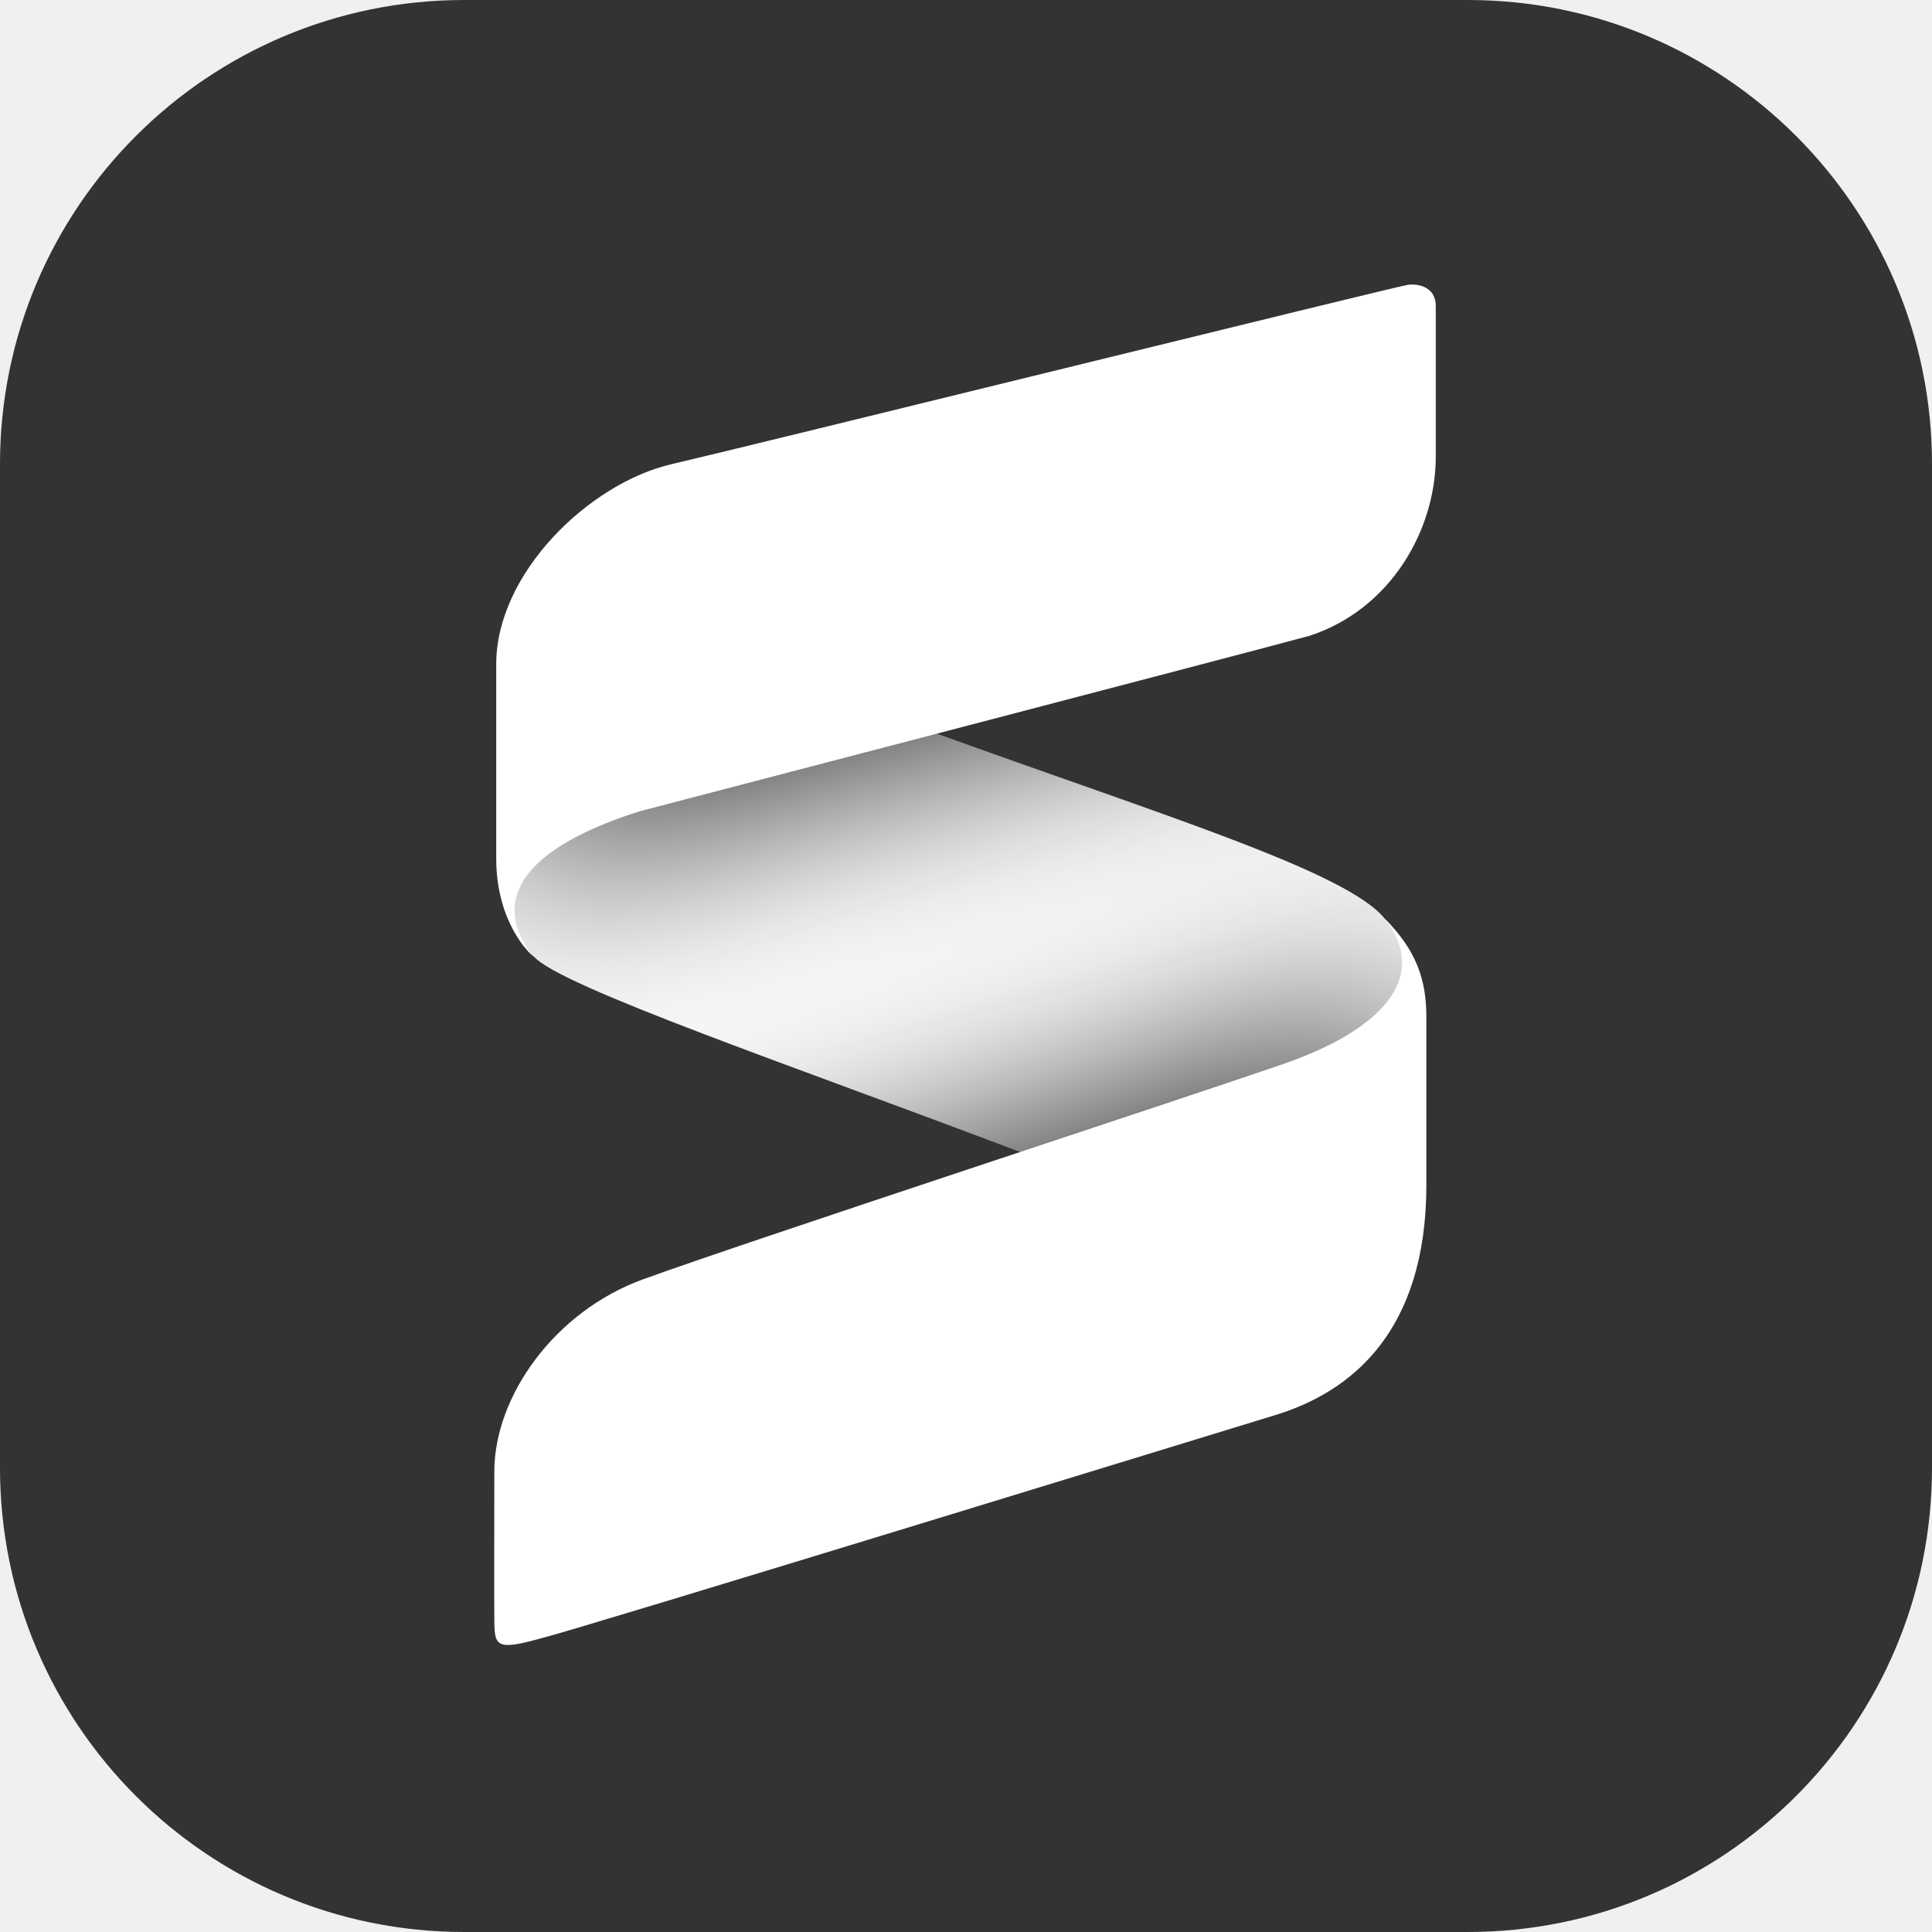
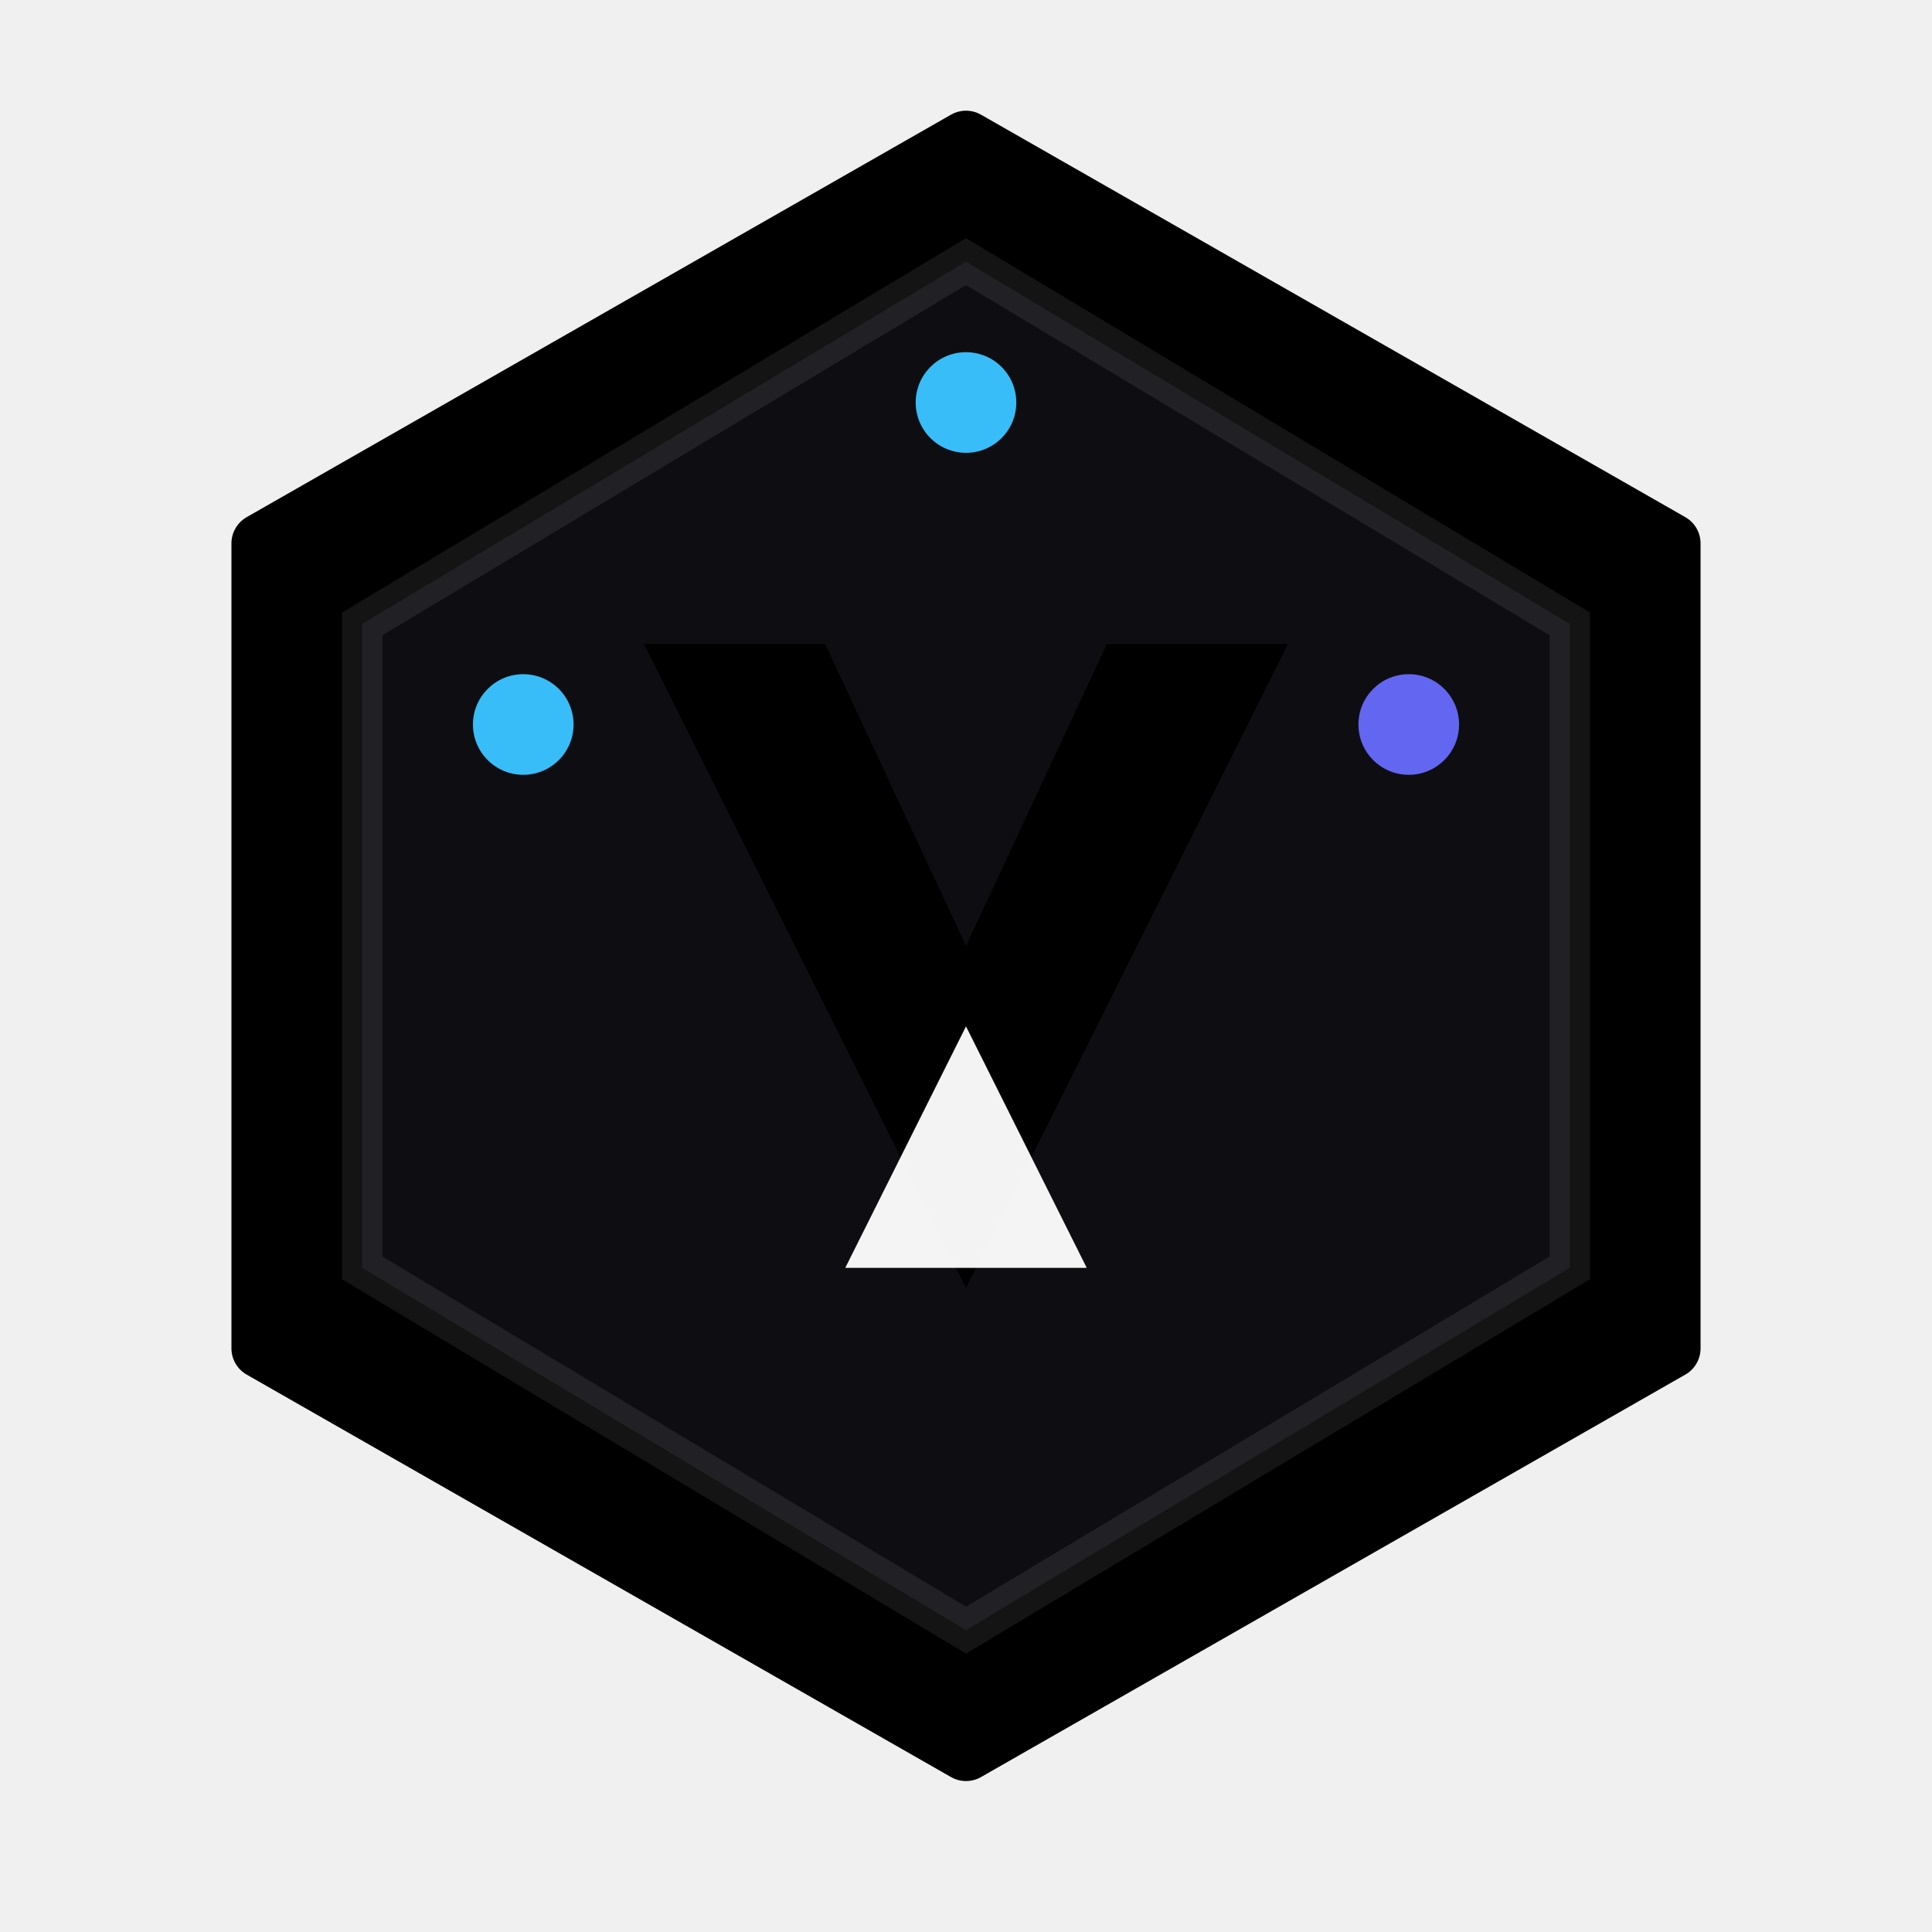
- <svg xmlns="http://www.w3.org/2000/svg" width="64" height="64" viewBox="0 0 64 64" fill="none">
-   <g clip-path="url(#clip0_447_218)">
-     <rect width="64" height="64" rx="15.375" fill="#333333" />
-     <path d="M33.876 38.188C26.438 35.369 18.564 32.688 17.689 31.688C14.953 28.385 18.447 26.839 30.876 24.25C38.569 27.029 44.626 28.875 45.876 30.438C48.757 33.395 44.86 35.104 33.876 38.188Z" fill="white" />
-     <mask id="mask0_447_218" style="mask-type:alpha" maskUnits="userSpaceOnUse" x="16" y="24" width="31" height="15">
-       <path d="M33.876 38.188C26.438 35.369 18.564 32.688 17.689 31.688C14.953 28.385 18.447 26.839 30.876 24.25C38.569 27.029 44.626 28.875 45.876 30.438C48.757 33.395 44.86 35.104 33.876 38.188Z" fill="white" />
-     </mask>
-     <g mask="url(#mask0_447_218)">
-       <g filter="url(#filter0_f_447_218)">
-         <path d="M16.125 53.375C16.125 54.312 16.188 54.438 17.75 54C19 53.688 39.5 47.389 42 46.625C44.5 45.861 47 43.875 47 39L47 33.438C47 32.188 46.657 31.218 45.625 30.188C47.103 32.063 45.625 33.834 42.25 35C38.875 36.166 24.5 40.875 21.063 42.125C18.125 43.188 16.125 46 16.125 48.5C16.125 51 16.116 52.022 16.125 53.375Z" fill="black" fill-opacity="0.9" style="mix-blend-mode:multiply" />
-       </g>
-       <g filter="url(#filter1_f_447_218)">
-         <path d="M47.812 10.375C47.812 9.813 47.312 9.625 46.875 9.688C46.438 9.75 25.25 14.987 22.5 15.625C19.75 16.264 16.688 19.25 16.688 22.25C16.688 22.25 16.689 27.283 16.688 28.688C16.688 30.875 17.812 31.875 17.938 31.938C18.062 32 14.937 29.188 21.438 27.125C21.438 27.125 41.562 21.875 43.625 21.313C46.312 20.438 47.812 17.813 47.812 15.375V10.375Z" fill="black" fill-opacity="0.9" style="mix-blend-mode:multiply" />
-       </g>
-     </g>
-     <path d="M16.375 53.625C16.375 54.562 16.438 54.688 18 54.25C19.25 53.938 39.75 47.639 42.25 46.875C44.75 46.111 47.25 44.125 47.25 39.25L47.25 33.688C47.25 32.438 46.907 31.468 45.875 30.438C47.353 32.313 45.875 34.084 42.5 35.25C39.125 36.416 24.75 41.125 21.313 42.375C18.375 43.438 16.375 46.25 16.375 48.75C16.375 51.25 16.366 52.272 16.375 53.625Z" fill="white" />
-     <path d="M47.562 10.125C47.562 9.563 47.062 9.375 46.625 9.438C46.188 9.5 25 14.737 22.25 15.375C19.5 16.014 16.438 19 16.438 22C16.438 22 16.439 27.033 16.438 28.438C16.438 30.563 17.562 31.625 17.688 31.688C17.812 31.75 14.687 28.938 21.188 26.875C21.188 26.875 41.312 21.625 43.375 21.063C46.062 20.188 47.562 17.563 47.562 15.125V10.125Z" fill="white" />
-   </g>
+ <svg xmlns="http://www.w3.org/2000/svg" width="64" height="64" viewBox="0 0 48 48" fill="none">
  <defs>
-     <filter id="filter0_f_447_218" x="8.621" y="22.688" width="45.879" height="39.055" filterUnits="userSpaceOnUse" color-interpolation-filters="sRGB">
-       <feFlood flood-opacity="0" result="BackgroundImageFix" />
-       <feBlend mode="normal" in="SourceGraphic" in2="BackgroundImageFix" result="shape" />
-       <feGaussianBlur stdDeviation="3.75" result="effect1_foregroundBlur_447_218" />
-     </filter>
-     <filter id="filter1_f_447_218" x="9.188" y="2.176" width="46.125" height="37.263" filterUnits="userSpaceOnUse" color-interpolation-filters="sRGB">
-       <feFlood flood-opacity="0" result="BackgroundImageFix" />
-       <feBlend mode="normal" in="SourceGraphic" in2="BackgroundImageFix" result="shape" />
-       <feGaussianBlur stdDeviation="3.75" result="effect1_foregroundBlur_447_218" />
-     </filter>
-     <clipPath id="clip0_447_218">
-       <rect width="64" height="64" fill="white" />
-     </clipPath>
+     <linearGradient id="valut_bg" x1="4" y1="4" x2="44" y2="44" gradientUnits="userSpaceOnUse">
+       <stop offset="0%" stopColor="#1E1E24" />
+       <stop offset="50%" stopColor="#121216" />
+       <stop offset="100%" stopColor="#0A0A0D" />
+     </linearGradient>
+     <linearGradient id="valut_accent" x1="12" y1="12" x2="36" y2="36" gradientUnits="userSpaceOnUse">
+       <stop offset="0%" stopColor="#38BDF8" />
+       <stop offset="50%" stopColor="#6366F1" />
+       <stop offset="100%" stopColor="#A855F7" />
+     </linearGradient>
+     <linearGradient id="valut_bevel" x1="24" y1="4" x2="24" y2="44" gradientUnits="userSpaceOnUse">
+       <stop offset="0%" stopColor="#FFFFFF" stopOpacity="0.25" />
+       <stop offset="100%" stopColor="#000000" stopOpacity="0.6" />
+     </linearGradient>
  </defs>
+   <path d="M24 3.5L41.5 13.5V33.5L24 43.5L6.5 33.5V13.5L24 3.5Z" fill="url(#valut_bg)" stroke="url(#valut_bevel)" stroke-width="1.5" stroke-linejoin="round" />
+   <path d="M24 6.5L39 15.5V31.5L24 40.5L9 31.5V15.5L24 6.5Z" fill="#0E0E12" stroke="rgba(255,255,255,0.08)" stroke-width="1" />
+   <path d="M16 16L24 32L32 16H27.5L24 23.5L20.5 16H16Z" fill="url(#valut_accent)" />
+   <polygon points="24,25.5 27,31.5 21,31.5" fill="#FFFFFF" fill-opacity="0.95" />
+   <circle cx="24" cy="10" r="1.25" fill="#38BDF8" />
+   <circle cx="35" cy="18" r="1.25" fill="#6366F1" />
+   <circle cx="13" cy="18" r="1.25" fill="#38BDF8" />
</svg>
